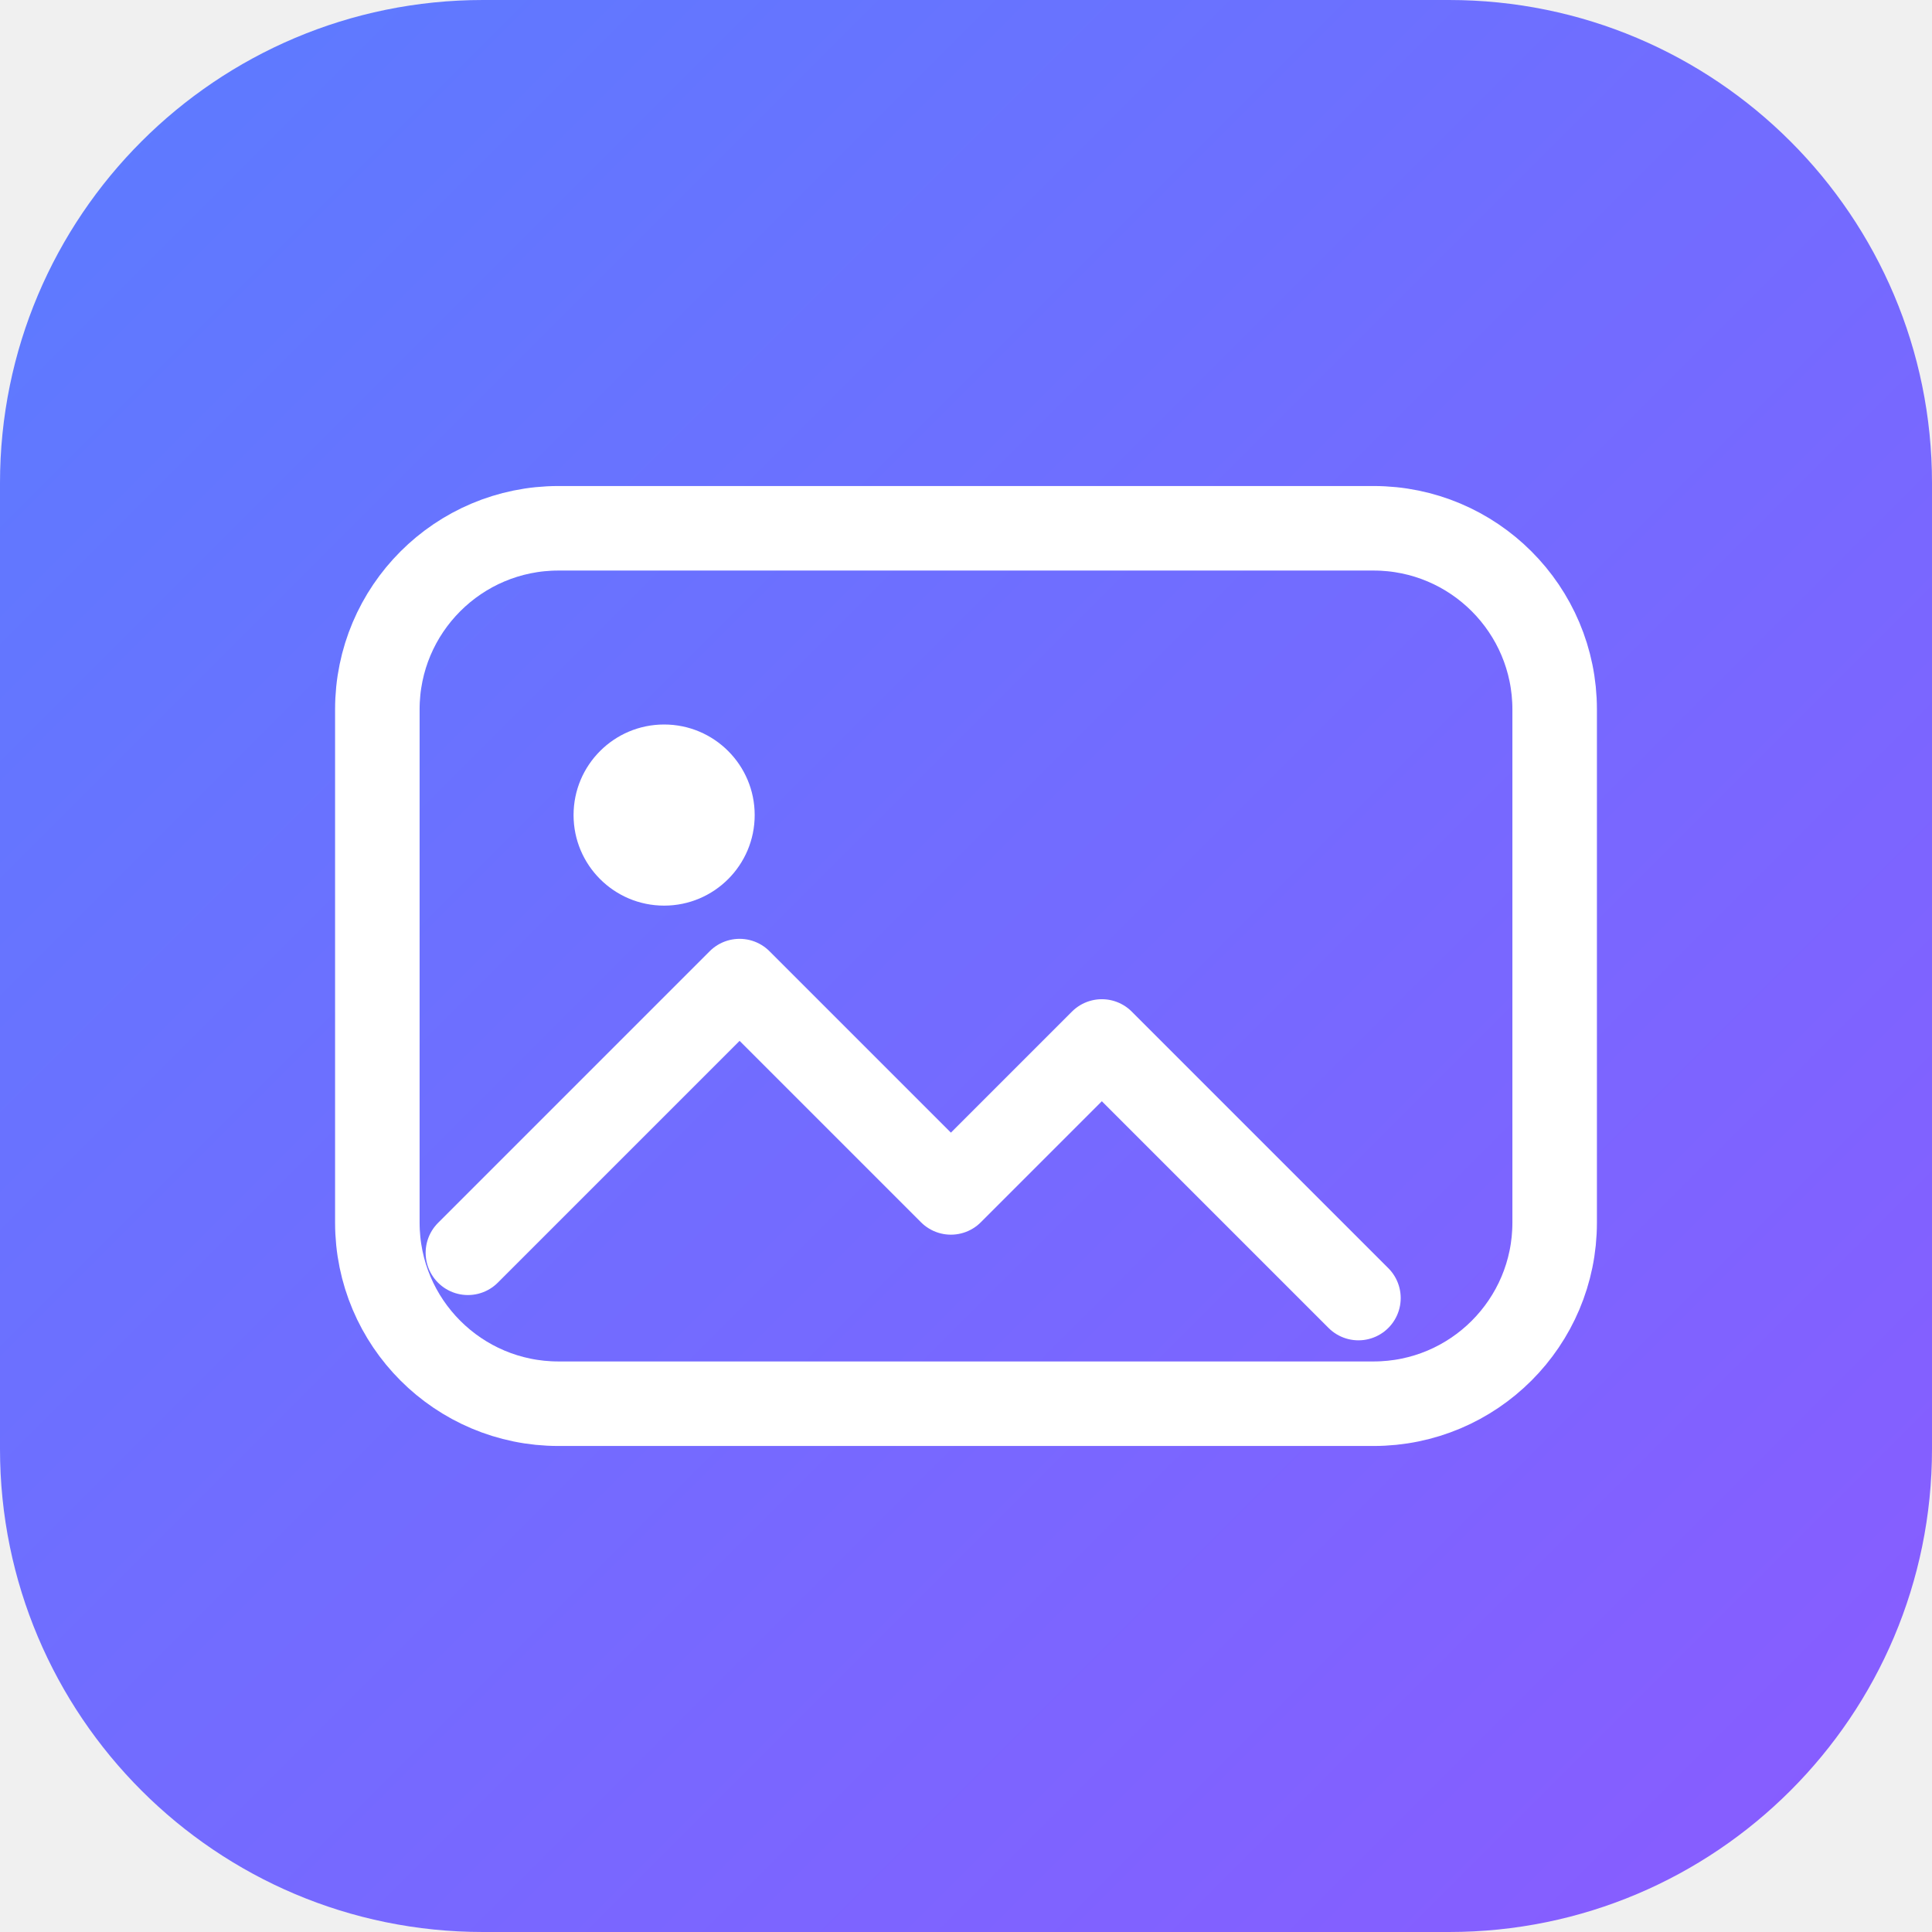
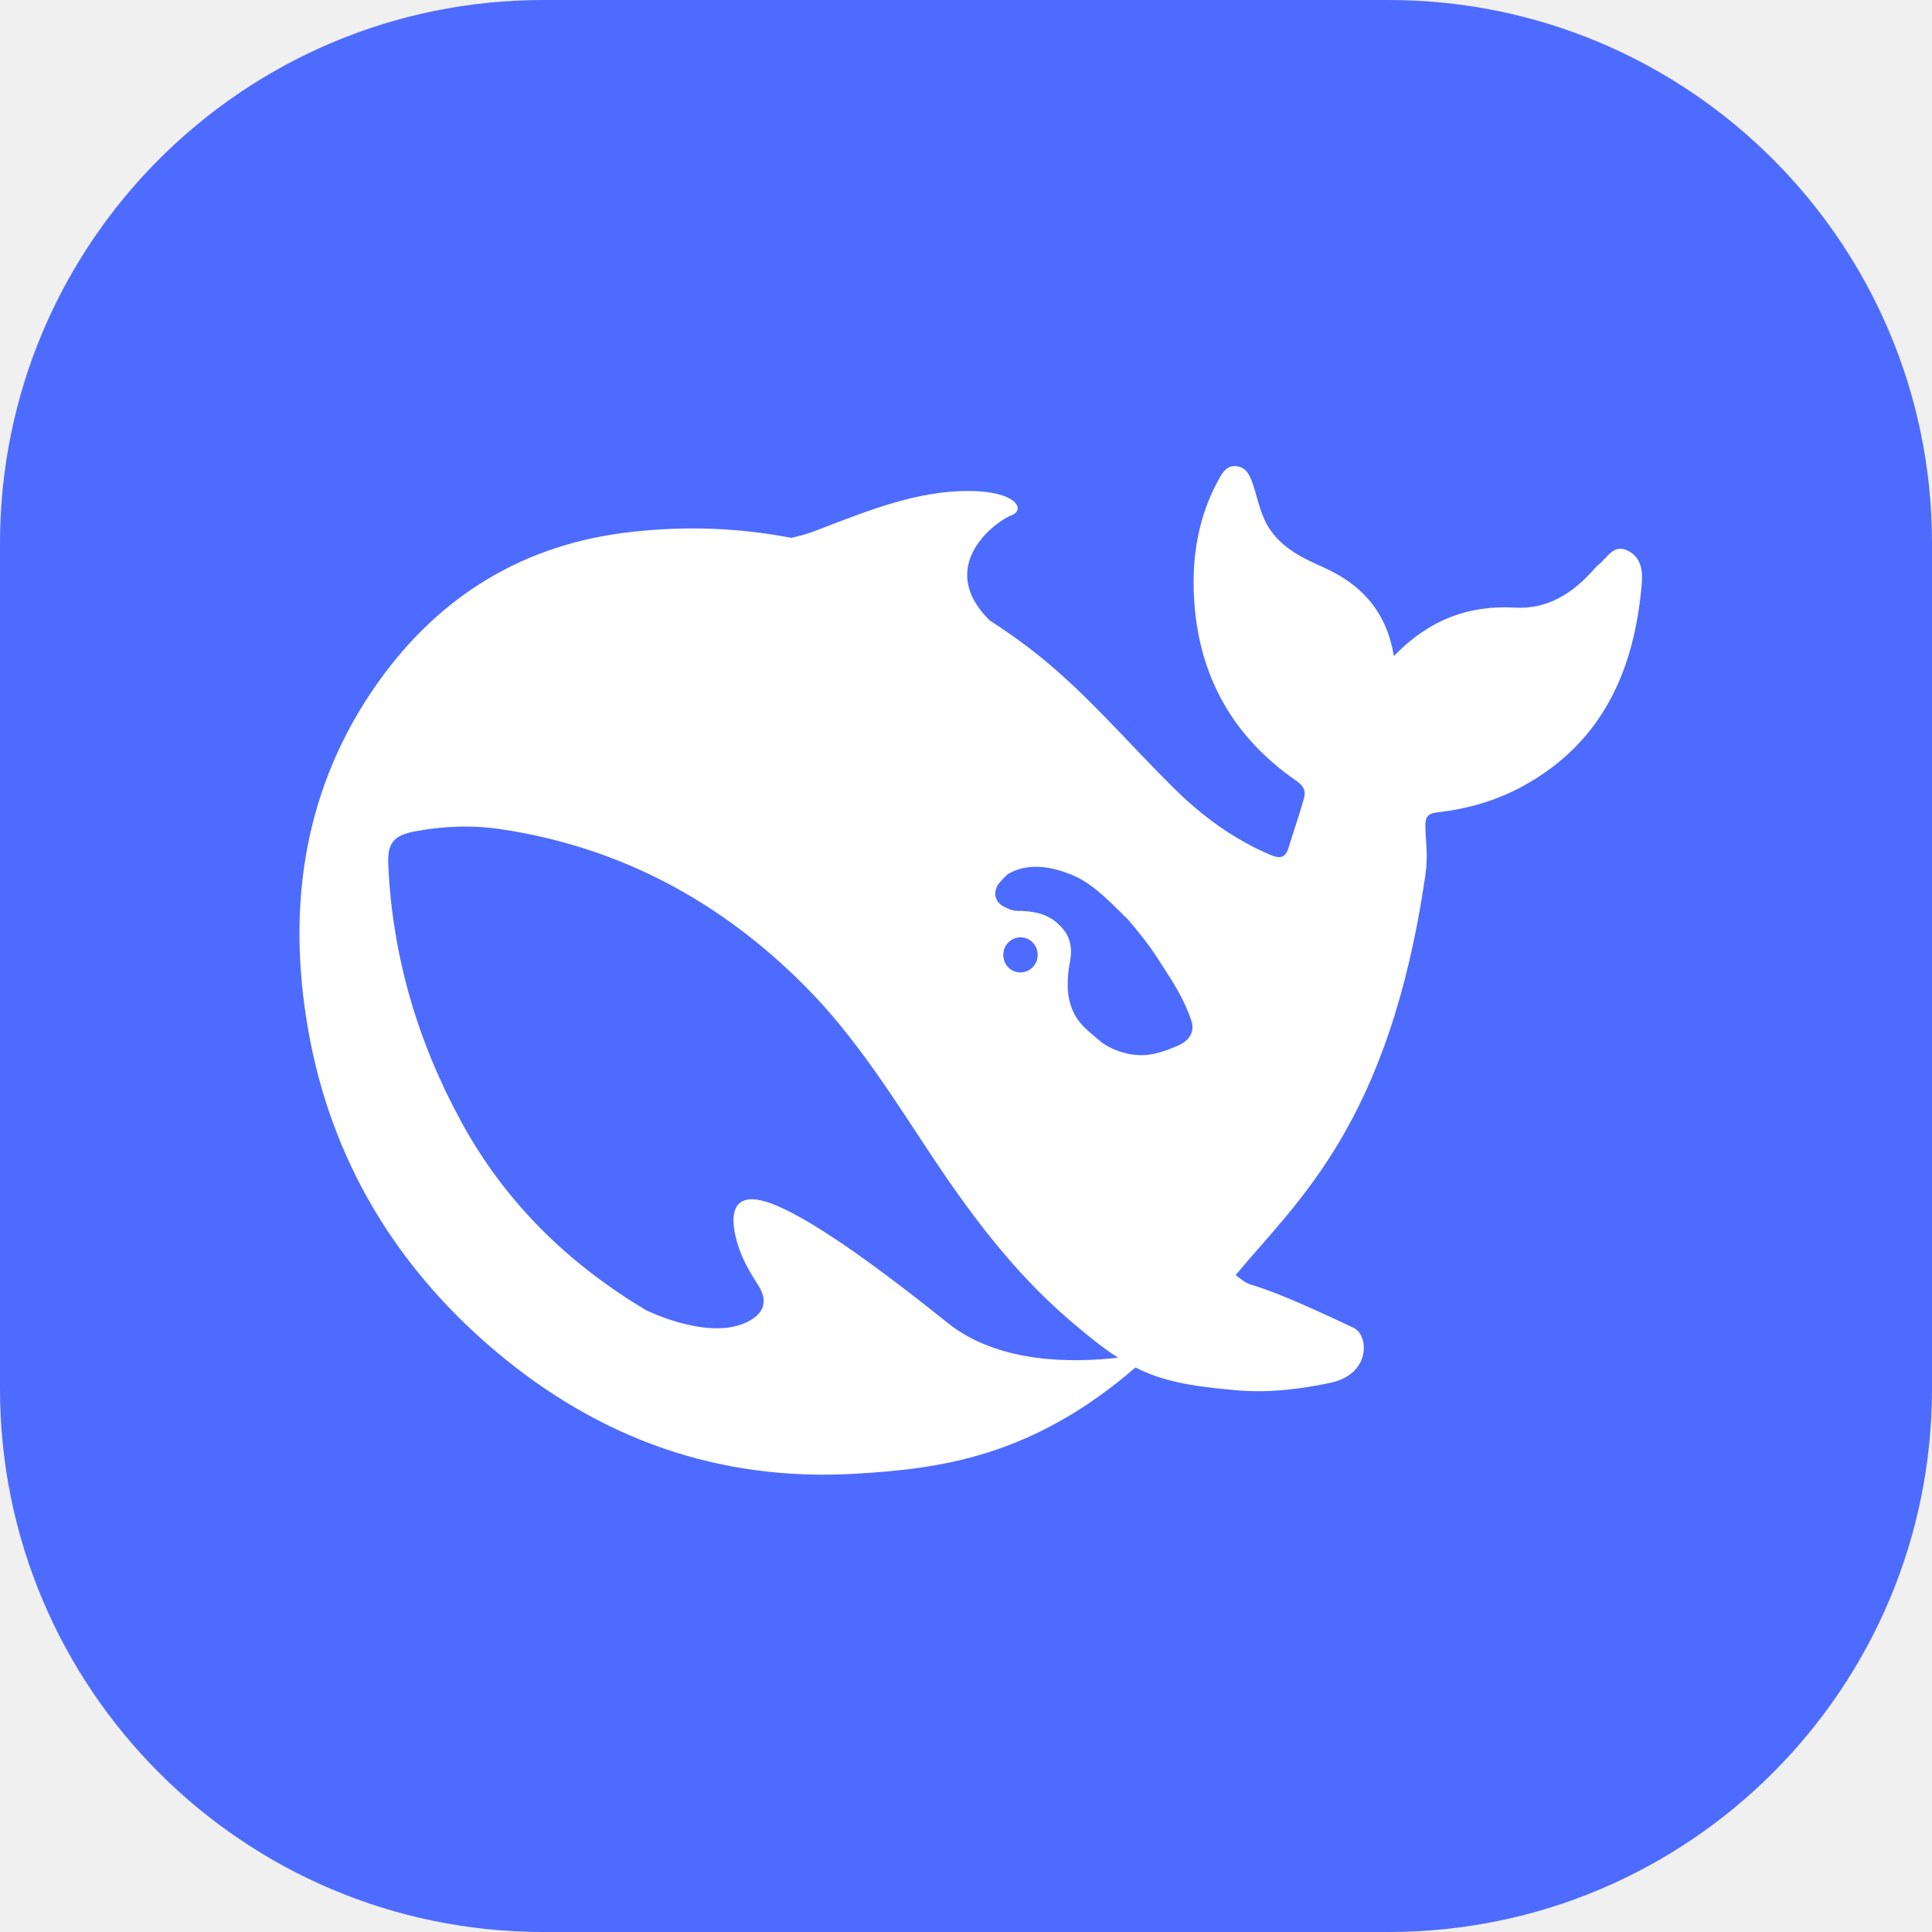
<svg xmlns="http://www.w3.org/2000/svg" width="64" height="64" viewBox="0 0 64 64" role="img" aria-label="Share conversation as image">
-   <defs>
-     <linearGradient id="bg" x1="0" y1="0" x2="64" y2="64" gradientUnits="userSpaceOnUse">
-       <stop offset="0" stop-color="#5b7cff" />
-       <stop offset="1" stop-color="#8a5bff" />
-     </linearGradient>
-   </defs>
-   <rect width="64" height="64" rx="16" fill="url(#bg)" />
-   <rect x="12.5" y="17.5" width="39" height="29" rx="6" fill="none" stroke="#ffffff" stroke-width="2.8" />
-   <circle cx="22" cy="27" r="3" fill="#ffffff" />
-   <path d="M15.5 41.5l9-9 7 7 5-5 8.5 8.5" fill="none" stroke="#ffffff" stroke-width="2.8" stroke-linecap="round" stroke-linejoin="round" />
+   <rect width="64" height="64" rx="18" fill="#4d6bfe" />
+   <g transform="translate(9 9) scale(0.92)">
+     <path d="M48.835 10.048C48.323 9.792 48.102 10.28 47.803 10.528C47.701 10.608 47.614 10.712 47.527 10.808C46.779 11.624 45.905 12.16 44.762 12.096C43.092 12 41.666 12.536 40.406 13.84C40.138 12.232 39.248 11.272 37.893 10.656C37.184 10.336 36.467 10.016 35.97 9.32C35.623 8.824 35.529 8.272 35.356 7.728C35.246 7.4 35.135 7.064 34.765 7.008C34.363 6.944 34.206 7.288 34.048 7.576C33.418 8.752 33.173 10.048 33.197 11.36C33.252 14.312 34.474 16.664 36.9 18.336C37.176 18.528 37.247 18.72 37.16 19C36.995 19.576 36.797 20.136 36.624 20.712C36.514 21.08 36.349 21.16 35.962 21C34.631 20.432 33.481 19.592 32.464 18.576C30.739 16.872 29.179 14.992 27.233 13.52C26.776 13.176 26.319 12.856 25.847 12.552C23.862 10.584 26.107 8.968 26.627 8.776C27.17 8.576 26.816 7.888 25.059 7.896C23.302 7.904 21.695 8.504 19.647 9.304C19.348 9.424 19.032 9.512 18.709 9.584C16.85 9.224 14.92 9.144 12.903 9.376C9.106 9.808 6.073 11.64 3.843 14.768C1.165 18.528 0.534 22.8 1.307 27.256C2.118 31.952 4.466 35.84 8.074 38.88C11.816 42.032 16.125 43.576 21.041 43.28C24.027 43.104 27.352 42.696 31.102 39.456C32.047 39.936 33.04 40.128 34.686 40.272C35.955 40.392 37.176 40.208 38.121 40.008C39.602 39.688 39.499 38.288 38.964 38.032C34.623 35.968 35.576 36.808 34.71 36.128C36.916 33.464 40.24 30.696 41.54 21.728C41.643 21.016 41.556 20.568 41.54 19.992C41.532 19.64 41.611 19.504 42.005 19.464C43.092 19.336 44.148 19.032 45.117 18.488C47.929 16.92 49.064 14.344 49.331 11.256C49.371 10.784 49.324 10.296 48.835 10.048ZM24.326 37.84C20.12 34.464 18.079 33.352 17.236 33.4C16.448 33.448 16.59 34.368 16.763 34.968C16.944 35.56 17.181 35.968 17.512 36.488C17.74 36.832 17.898 37.344 17.283 37.728C15.928 38.584 13.573 37.44 13.462 37.384C10.721 35.736 8.428 33.56 6.813 30.584C5.253 27.72 4.348 24.648 4.198 21.368C4.158 20.576 4.387 20.296 5.159 20.152C6.175 19.96 7.223 19.92 8.239 20.072C12.533 20.712 16.189 22.672 19.253 25.776C21.002 27.544 22.325 29.656 23.689 31.72C25.138 33.912 26.698 36 28.683 37.712C29.384 38.312 29.943 38.768 30.479 39.104C28.864 39.288 26.17 39.328 24.326 37.84ZM26.343 24.6C26.343 24.248 26.619 23.968 26.966 23.968C27.044 23.968 27.115 23.984 27.178 24.008C27.265 24.04 27.344 24.088 27.407 24.16C27.517 24.272 27.58 24.432 27.58 24.6C27.58 24.952 27.304 25.232 26.957 25.232C26.611 25.232 26.343 24.952 26.343 24.6ZM32.606 27.88C32.205 28.048 31.803 28.192 31.416 28.208C30.818 28.24 30.164 27.992 29.81 27.688C29.258 27.216 28.864 26.952 28.699 26.128C28.628 25.776 28.668 25.232 28.73 24.92C28.872 24.248 28.714 23.816 28.25 23.424C27.872 23.104 27.391 23.016 26.863 23.016C26.666 23.016 26.485 22.928 26.351 22.856C26.13 22.744 25.949 22.464 26.123 22.12C26.178 22.008 26.446 21.736 26.509 21.688C27.226 21.272 28.053 21.408 28.817 21.72C29.526 22.016 30.061 22.56 30.834 23.328C31.622 24.256 31.763 24.512 32.212 25.208C32.567 25.752 32.89 26.312 33.11 26.952C33.245 27.352 33.071 27.68 32.606 27.88Z" fill="#ffffff" />
+   </g>
</svg>
